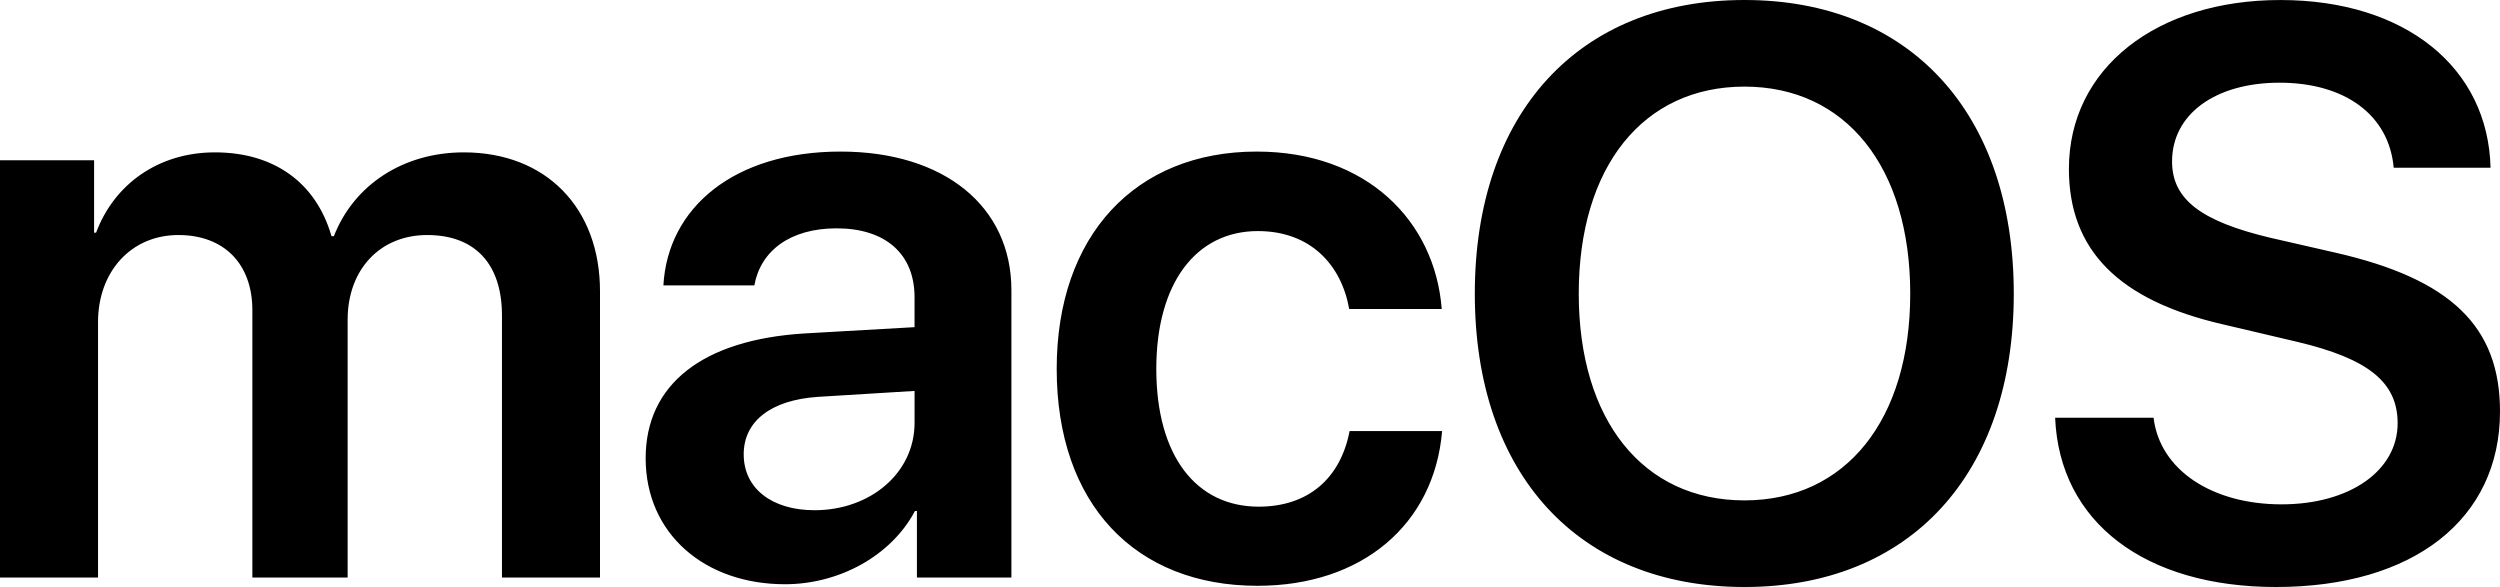
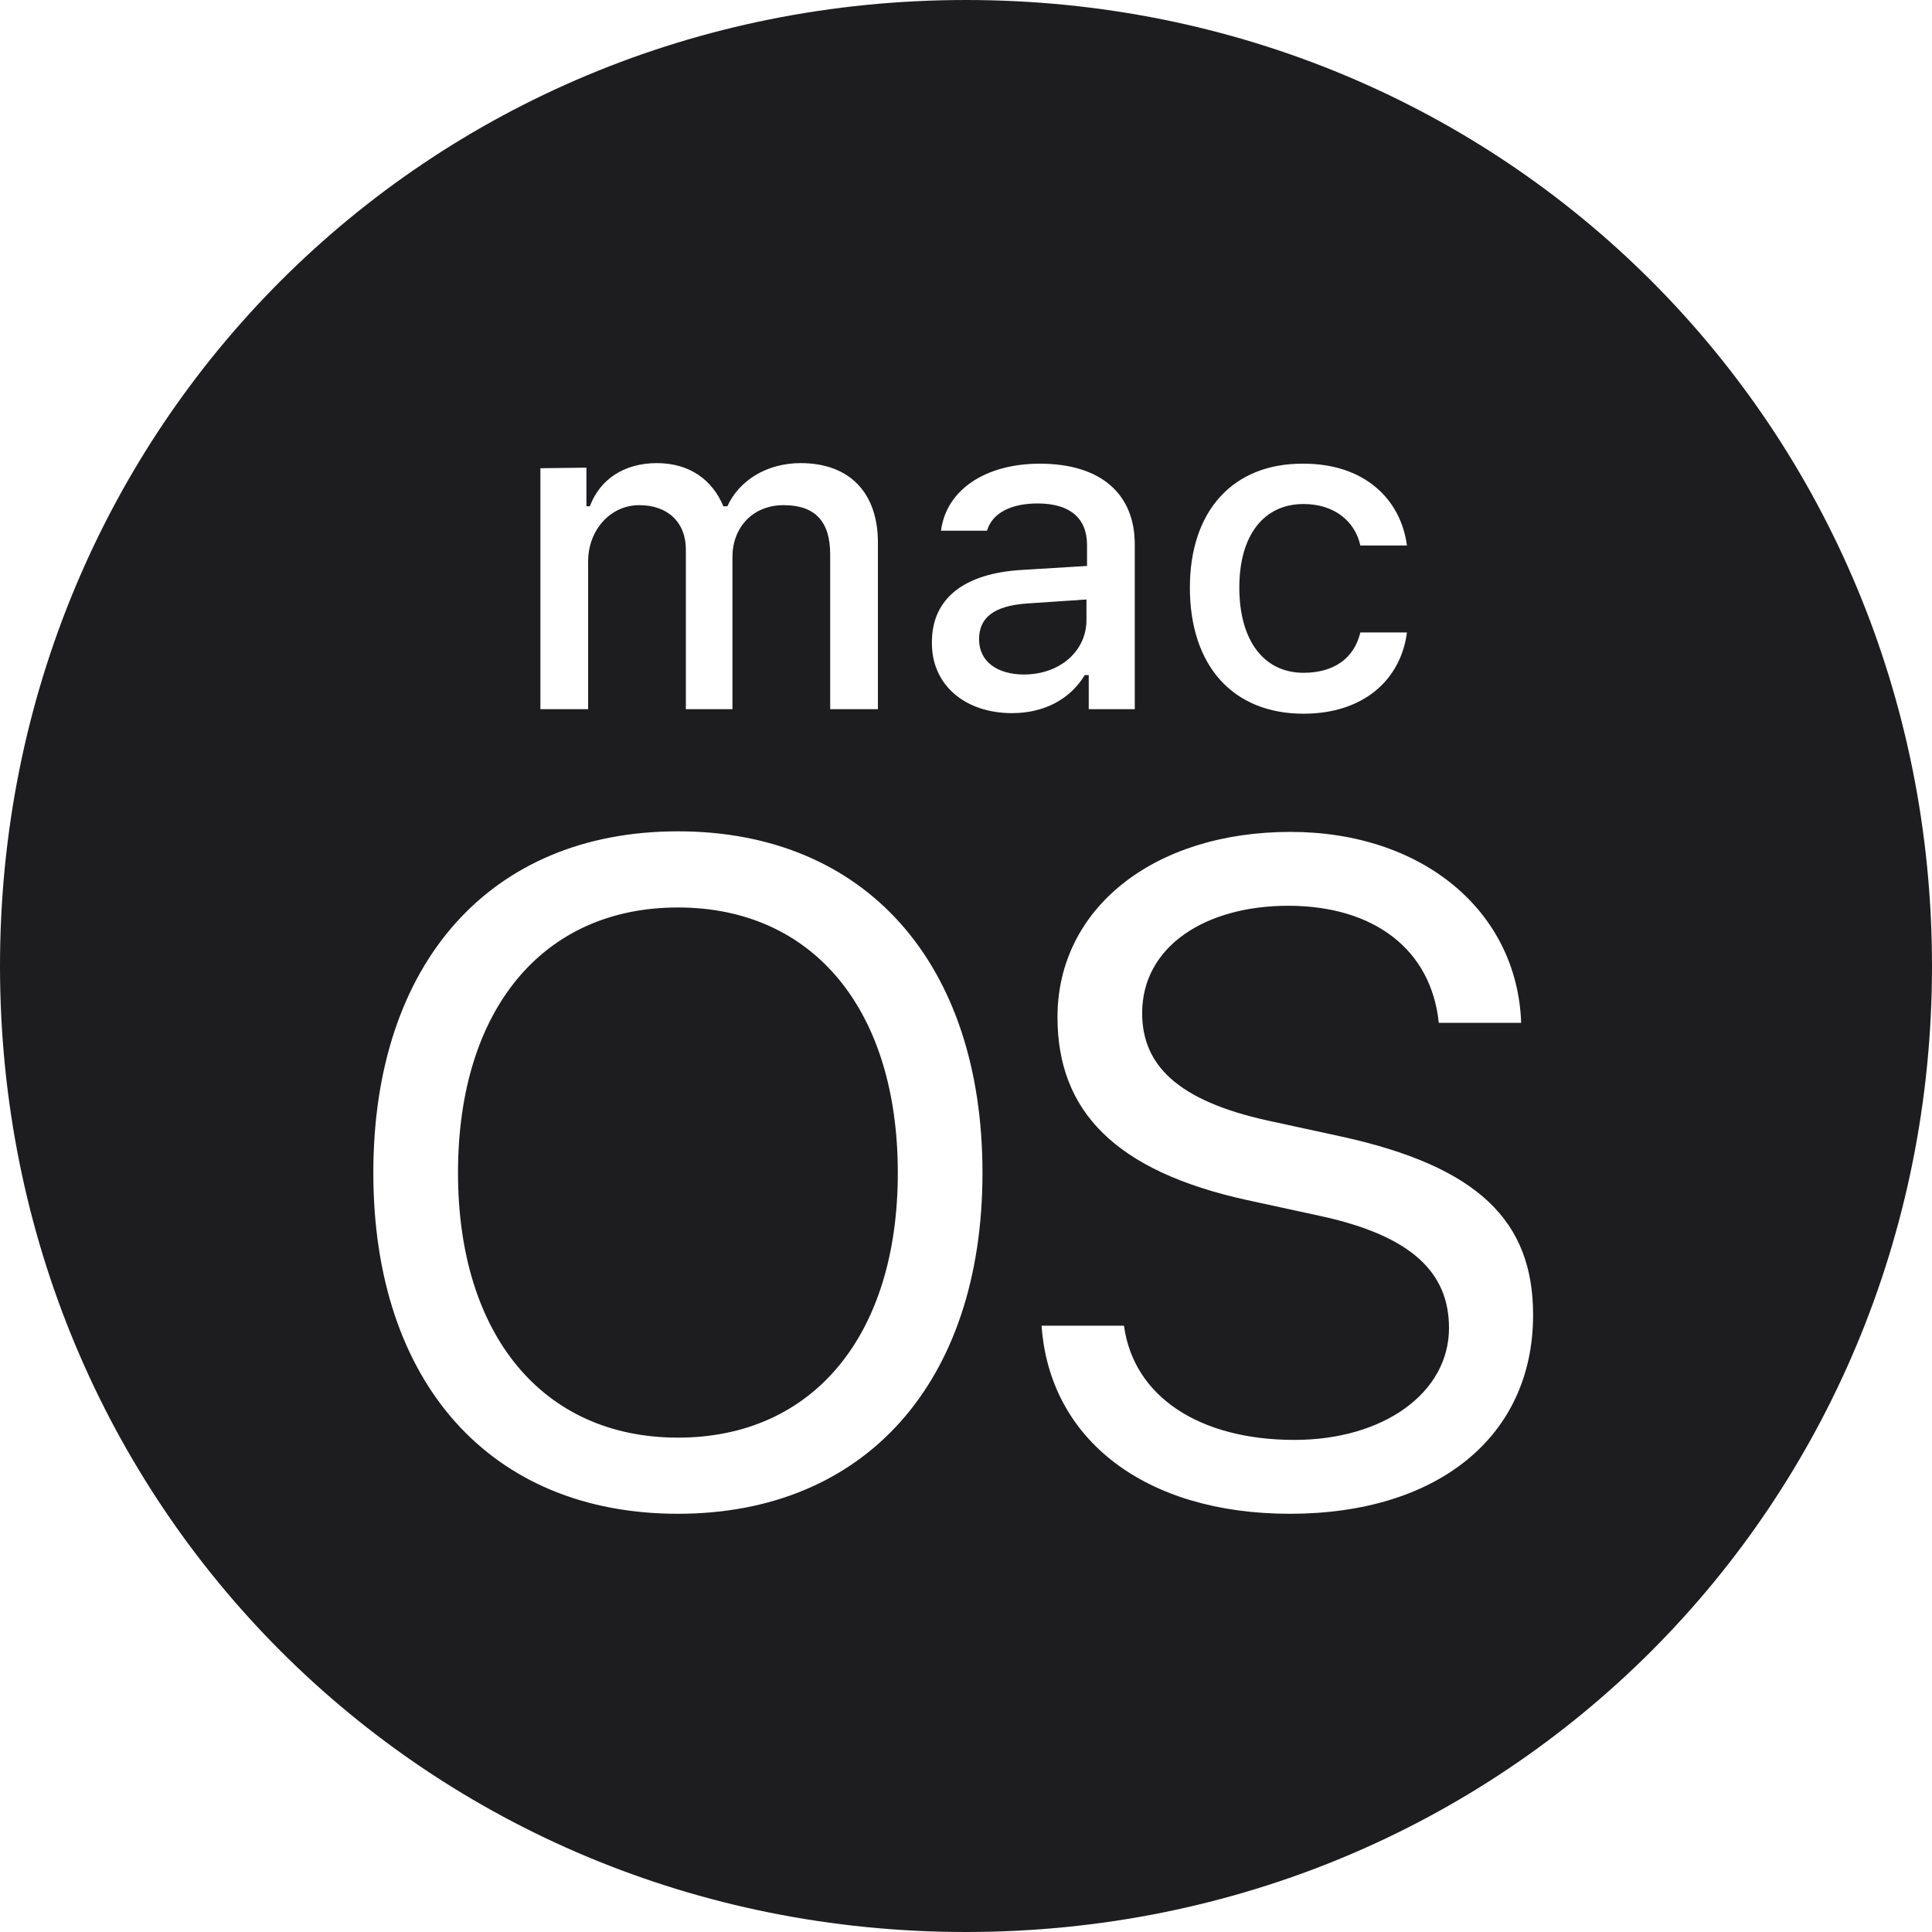
- <svg xmlns="http://www.w3.org/2000/svg" version="1.1" viewBox="0 0 248.054 58.243" id="svg4" width="248.054" height="58.243">
+ <svg xmlns="http://www.w3.org/2000/svg" enable-background="new 0 0 35 54" viewBox="0 0 34 34" width="34" height="34" version="1.1" id="svg4">
  <defs id="defs8" />
-   <path d="m 1.9e-4,57.305 h 9.727 v -25.352 c 0,-5 3.281,-8.633 7.969,-8.633 4.531,0 7.344,2.852 7.344,7.461 v 26.523 h 9.453 V 31.718 c 0,-4.961 3.203,-8.398 7.891,-8.398 4.766,0 7.422,2.891 7.422,7.969 v 26.016 h 9.727 v -28.398 c 0,-8.281 -5.352,-13.789 -13.516,-13.789 -5.977,0 -10.898,3.203 -12.891,8.32 h -0.234 c -1.523,-5.312 -5.703,-8.32 -11.562,-8.32 -5.625,0 -10,3.164 -11.797,7.969 H 9.336 V 15.899 H 0 v 41.406 z m 80.822,-6.68 c -4.219,0 -7.031,-2.148 -7.031,-5.547 0,-3.281 2.695,-5.391 7.383,-5.703 l 9.57,-0.586 v 3.164 c 0,5 -4.414,8.672 -9.922,8.672 z m -2.93,7.344 c 5.312,0 10.508,-2.773 12.891,-7.266 h 0.195 v 6.602 h 9.375 V 28.789 c 0,-8.32 -6.68,-13.75 -16.953,-13.75 -10.547,0 -17.148,5.547 -17.578,13.281 h 9.023 c 0.625,-3.438 3.555,-5.664 8.164,-5.664 4.805,0 7.734,2.5 7.734,6.836 v 2.969 l -10.938,0.625 c -10.078,0.625 -15.742,5.039 -15.742,12.383 0,7.461 5.82,12.5 13.828,12.5 z m 65.158,-27.305 c -0.664,-8.711 -7.422,-15.625 -18.359,-15.625 -12.031,0 -19.844,8.32 -19.844,21.562 0,13.438 7.812,21.523 19.922,21.523 10.391,0 17.539,-6.094 18.32,-15.352 h -9.18 c -0.898,4.688 -4.102,7.5 -9.023,7.5 -6.172,0 -10.156,-5 -10.156,-13.672 0,-8.516 3.945,-13.672 10.078,-13.672 5.195,0 8.281,3.32 9.062,7.734 h 9.18 z M 173.091,0 c -16.445,0 -26.758,11.211 -26.758,29.141 0,17.93 10.312,29.102 26.758,29.102 16.406,0 26.719,-11.172 26.719,-29.102 0,-17.93 -10.312,-29.141 -26.719,-29.141 z m 0,8.594 c 10.039,0 16.445,7.969 16.445,20.547 0,12.539 -6.406,20.508 -16.445,20.508 -10.078,0 -16.445,-7.969 -16.445,-20.508 0,-12.578 6.367,-20.547 16.445,-20.547 z m 30.822,32.852 c 0.43,10.391 8.945,16.797 21.914,16.797 13.633,0 22.227,-6.719 22.227,-17.422 0,-8.398 -4.844,-13.125 -16.289,-15.742 l -6.484,-1.484 c -6.914,-1.641 -9.766,-3.828 -9.766,-7.578 0,-4.688 4.297,-7.812 10.664,-7.812 6.445,0 10.859,3.164 11.328,8.438 h 9.609 c -0.234,-9.922 -8.438,-16.641 -20.859,-16.641 -12.266,0 -20.977,6.758 -20.977,16.758 0,8.047 4.922,13.047 15.312,15.43 l 7.305,1.719 c 7.109,1.68 10,4.023 10,8.086 0,4.688 -4.727,8.047 -11.523,8.047 -6.875,0 -12.07,-3.398 -12.695,-8.594 h -9.766 z" id="path2" />
+   <path d="m 15.8,20.64 c 0,2.86 -1.49,4.66 -3.87,4.66 -2.38,0 -3.87,-1.81 -3.87,-4.66 0,-2.87 1.49,-4.67 3.87,-4.67 2.38,0 3.87,1.8 3.87,4.67 z m 3.32,-10.09 -1.04,0.07 c -0.59,0.04 -0.85,0.25 -0.85,0.63 0,0.4 0.33,0.62 0.79,0.62 0.63,0 1.1,-0.41 1.1,-0.96 z M 34,17 C 34,26.49 26.49,34 17,34 7.51,34 0,26.49 0,17 0,7.51 7.51,0 17,0 26.49,0 34,7.51 34,17 Z M 20.94,10.34 c 0,1.38 0.76,2.22 2,2.22 1.05,0 1.71,-0.59 1.82,-1.43 h -0.82 c -0.11,0.46 -0.47,0.71 -1,0.71 -0.7,0 -1.13,-0.57 -1.13,-1.5 0,-0.92 0.43,-1.47 1.13,-1.47 0.56,0 0.91,0.32 1,0.73 h 0.82 C 24.65,8.78 24.01,8.16 22.94,8.16 c -1.24,-0.01 -2,0.83 -2,2.18 z M 9.51,8.24 v 4.24 h 0.84 v -2.6 c 0,-0.55 0.39,-0.99 0.9,-0.99 0.5,0 0.82,0.3 0.82,0.78 v 2.81 h 0.82 V 9.8 c 0,-0.51 0.35,-0.91 0.9,-0.91 0.55,0 0.82,0.28 0.82,0.87 v 2.72 h 0.84 V 9.55 c 0,-0.88 -0.5,-1.4 -1.36,-1.4 -0.59,0 -1.08,0.3 -1.29,0.76 H 12.73 C 12.54,8.45 12.14,8.15 11.56,8.15 c -0.57,0 -1,0.28 -1.18,0.76 H 10.32 V 8.23 Z m 7.78,12.4 c 0,-3.69 -2.06,-6.01 -5.36,-6.01 -3.3,0 -5.36,2.32 -5.36,6.01 0,3.69 2.06,6 5.36,6 3.3,0 5.36,-2.32 5.36,-6 z m 0.52,-8.09 c 0.56,0 1.02,-0.24 1.28,-0.67 h 0.07 v 0.6 h 0.81 v -2.9 c 0,-0.89 -0.6,-1.42 -1.67,-1.42 -0.97,0 -1.65,0.47 -1.74,1.18 h 0.81 c 0.09,-0.31 0.42,-0.48 0.89,-0.48 0.57,0 0.87,0.26 0.87,0.73 v 0.37 l -1.15,0.07 c -1.01,0.06 -1.58,0.5 -1.58,1.27 -0.01,0.76 0.59,1.25 1.41,1.25 z m 9.17,10.59 c 0,-1.65 -0.96,-2.61 -3.38,-3.14 l -1.29,-0.28 c -1.59,-0.35 -2.21,-0.98 -2.21,-1.89 0,-1.18 1.12,-1.89 2.57,-1.89 1.52,0 2.52,0.78 2.65,2.06 h 1.45 c -0.07,-1.97 -1.74,-3.36 -4.06,-3.36 -2.41,0 -4.1,1.35 -4.1,3.26 0,1.65 1.01,2.71 3.34,3.22 l 1.29,0.28 c 1.61,0.35 2.26,1 2.26,1.97 0,1.14 -1.15,1.97 -2.72,1.97 -1.67,0 -2.83,-0.76 -3,-2.01 h -1.45 c 0.14,2.01 1.83,3.31 4.37,3.31 2.59,0 4.28,-1.35 4.28,-3.5 z" fill="#1d1d1f" id="path2" />
</svg>
